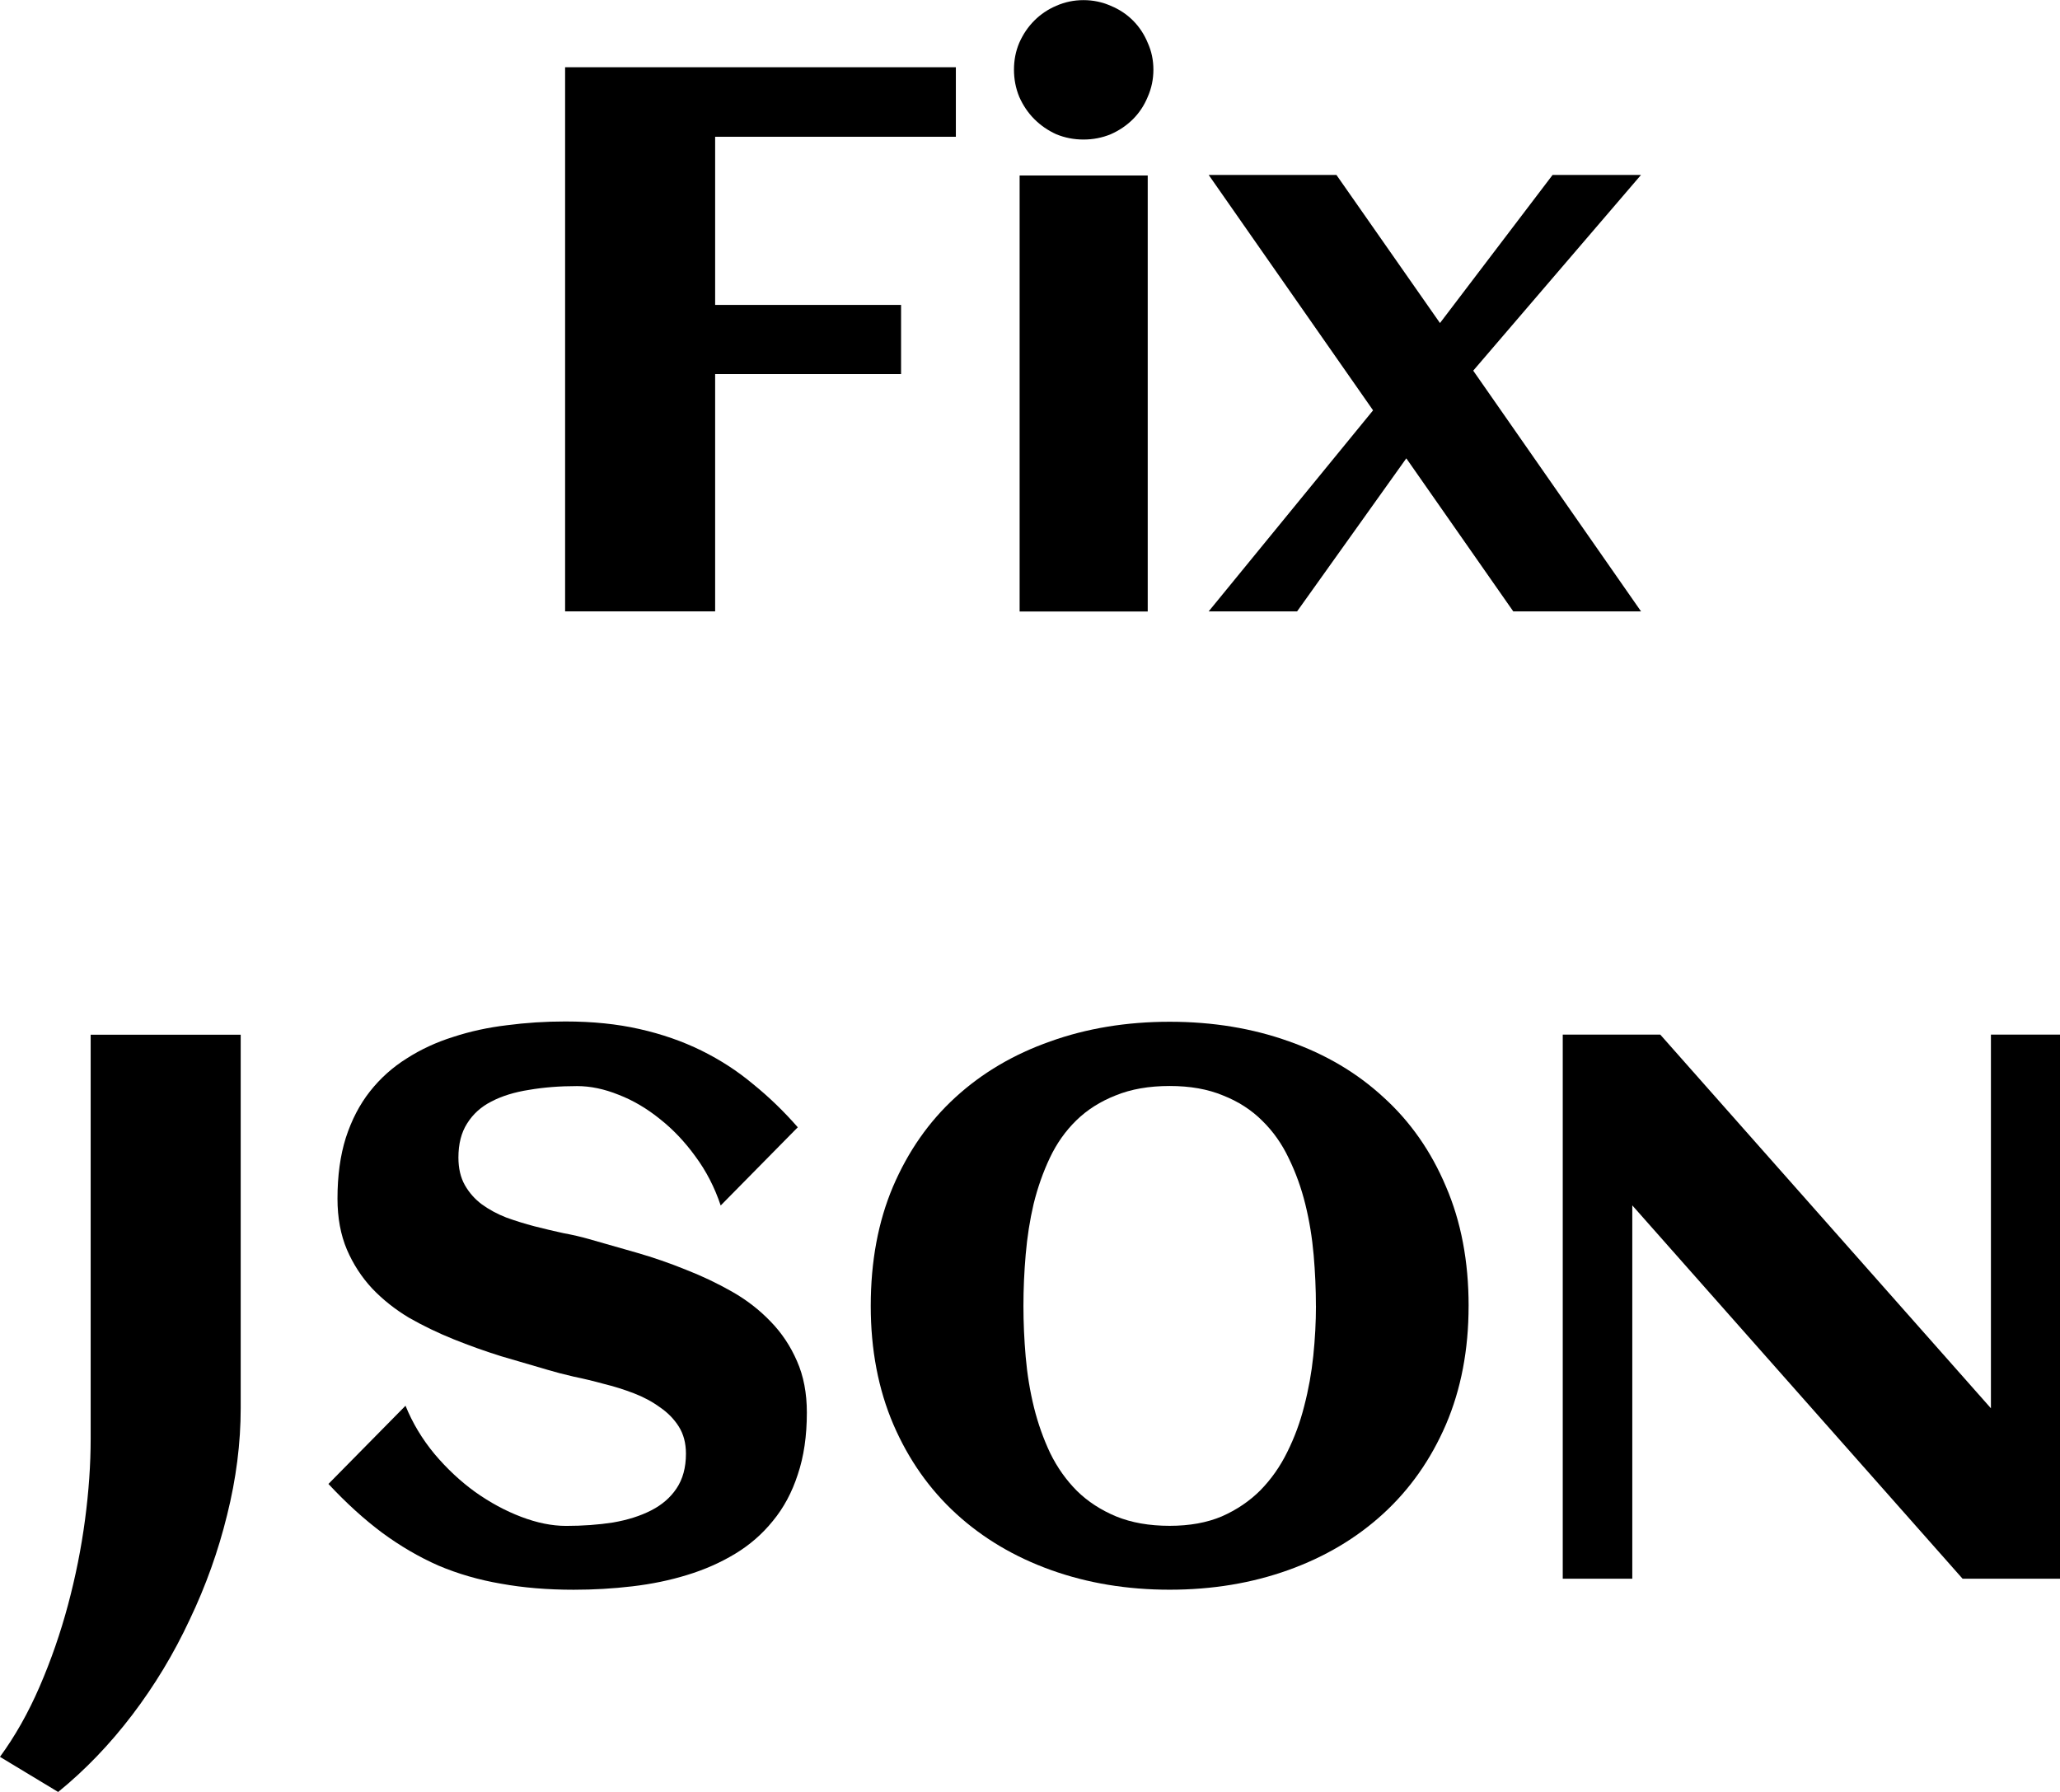
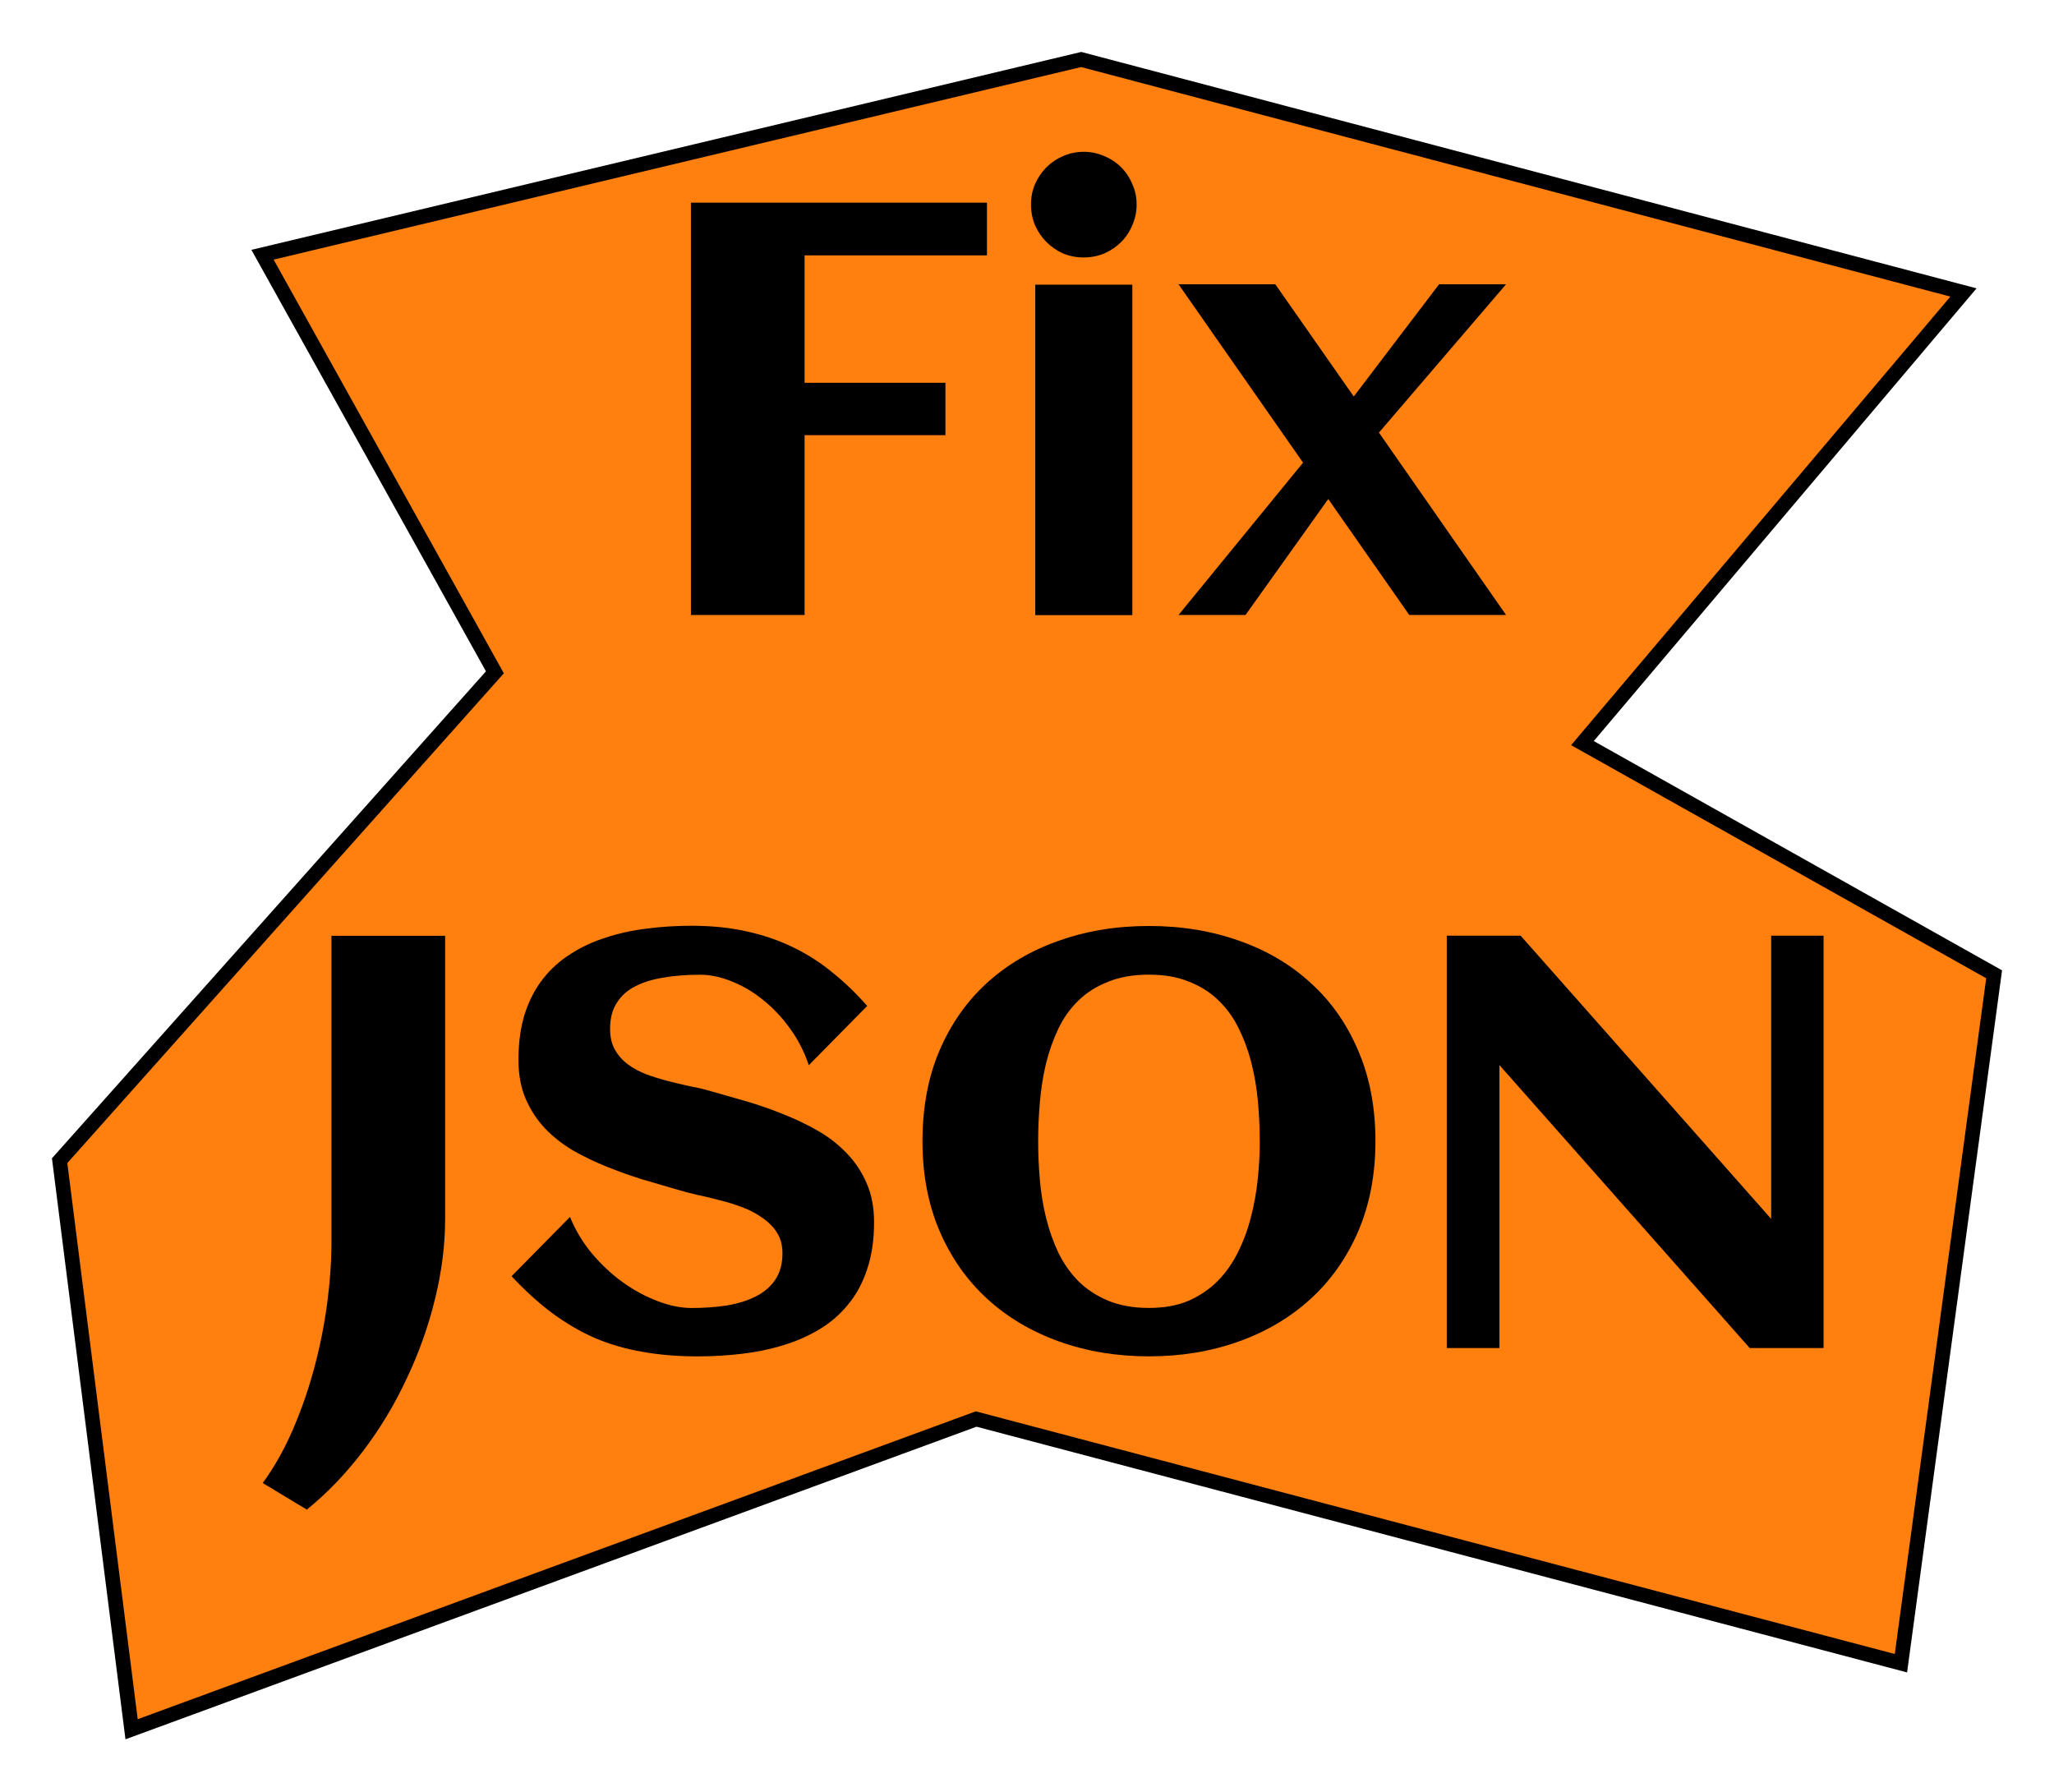
- <svg xmlns="http://www.w3.org/2000/svg" id="svg2" height="26.139mm" width="30.047mm" version="1.1" viewBox="0 0 106.465 92.617">
-   <g id="layer1" transform="translate(-121.95 -137.1)">
-     <g id="flowRoot4136">
-       <path id="path4189" d="m158.91 168.7h-7.754v-28.125h20.195v3.594h-12.441v8.691h9.609v3.574h-9.609v12.266z" />
-       <path id="path4191" d="m181.56 140.7q0 0.742-0.293 1.406-0.273 0.664-0.762 1.152-0.488 0.488-1.152 0.781-0.664 0.273-1.406 0.273-0.742 0-1.406-0.273-0.645-0.293-1.133-0.781-0.488-0.488-0.781-1.152-0.273-0.664-0.273-1.406 0-0.742 0.273-1.387 0.293-0.664 0.781-1.152 0.488-0.488 1.133-0.762 0.664-0.293 1.406-0.293 0.742 0 1.406 0.293 0.664 0.273 1.152 0.762 0.488 0.488 0.762 1.152 0.293 0.645 0.293 1.387zm-0.293 28.008h-6.621v-22.539h6.621v22.539z" />
-       <path id="path4193" d="m206.76 168.7h-6.602l-5.527-7.91-5.644 7.91h-4.57l8.496-10.391-8.496-12.168h6.602l5.352 7.656 5.82-7.656h4.57l-8.672 10.117 8.672 12.441z" />
-       <path id="path4195" d="m134.39 209.88q0 2.715-0.703 5.527-0.684 2.793-1.934 5.41-1.23 2.637-2.969 4.922t-3.828 3.984l-3.008-1.816q1.172-1.602 2.051-3.633t1.465-4.219q0.586-2.188 0.879-4.394t0.293-4.199v-20.879h7.754v19.297z" />
-       <path id="path4197" d="m163.65 210.11q0 1.816-0.469 3.203-0.449 1.387-1.289 2.402-0.82 1.016-1.953 1.699-1.133 0.684-2.481 1.094-1.328 0.41-2.832 0.586-1.484 0.176-3.027 0.176-2.031 0-3.75-0.312-1.719-0.293-3.242-0.938-1.504-0.664-2.91-1.699-1.387-1.035-2.773-2.519l3.984-4.043q0.547 1.348 1.504 2.5 0.957 1.133 2.09 1.953 1.152 0.82 2.383 1.289 1.23 0.469 2.324 0.469 1.289 0 2.422-0.176 1.133-0.195 1.973-0.625 0.84-0.43 1.309-1.133 0.488-0.723 0.488-1.797 0-0.82-0.371-1.406-0.371-0.586-0.977-0.996-0.586-0.43-1.348-0.723-0.762-0.293-1.562-0.488-0.781-0.215-1.543-0.371-0.762-0.176-1.348-0.352-1.152-0.332-2.402-0.703-1.25-0.391-2.461-0.879t-2.305-1.113q-1.074-0.645-1.895-1.504-0.82-0.879-1.309-2.012-0.488-1.152-0.488-2.637 0-1.777 0.43-3.144 0.449-1.387 1.25-2.402t1.895-1.699q1.094-0.703 2.402-1.113 1.309-0.43 2.773-0.605 1.484-0.195 3.027-0.195 2.109 0 3.828 0.391 1.738 0.391 3.203 1.113 1.465 0.723 2.676 1.738 1.23 0.996 2.305 2.227l-3.984 4.043q-0.469-1.406-1.309-2.539-0.82-1.133-1.836-1.934-1.016-0.82-2.129-1.25-1.113-0.449-2.148-0.449-1.348 0-2.481 0.195-1.133 0.176-1.953 0.605-0.801 0.41-1.25 1.133-0.449 0.703-0.449 1.758 0 0.84 0.332 1.426 0.332 0.586 0.879 0.996 0.566 0.41 1.27 0.684 0.703 0.254 1.445 0.449 0.762 0.195 1.484 0.352 0.742 0.137 1.348 0.312 1.172 0.332 2.461 0.703 1.289 0.371 2.539 0.879 1.25 0.488 2.383 1.133 1.133 0.645 1.992 1.543 0.859 0.879 1.367 2.051 0.508 1.152 0.508 2.656z" />
-       <path id="path4199" d="m197.85 204.6q0 3.398-1.172 6.133-1.172 2.715-3.242 4.609-2.07 1.895-4.902 2.91-2.832 1.016-6.133 1.016t-6.133-1.016-4.902-2.91q-2.07-1.895-3.242-4.609-1.172-2.734-1.172-6.133 0-3.457 1.152-6.172 1.172-2.734 3.223-4.609 2.07-1.895 4.902-2.891 2.832-1.016 6.172-1.016 3.34 0 6.172 1.016 2.832 0.996 4.883 2.891 2.07 1.875 3.223 4.609 1.172 2.715 1.172 6.172zm-7.891 0q0-1.289-0.117-2.637-0.117-1.348-0.43-2.617t-0.859-2.383q-0.527-1.113-1.367-1.934-0.84-0.84-2.031-1.309-1.172-0.488-2.754-0.488-1.602 0-2.793 0.488-1.191 0.469-2.031 1.289-0.84 0.82-1.367 1.934-0.527 1.113-0.84 2.383-0.293 1.25-0.41 2.617-0.117 1.348-0.117 2.656 0 1.289 0.117 2.637 0.117 1.348 0.43 2.617 0.312 1.25 0.84 2.363 0.547 1.113 1.387 1.953 0.84 0.82 2.012 1.309 1.191 0.488 2.773 0.488 1.543 0 2.695-0.488 1.152-0.508 1.992-1.348 0.84-0.859 1.387-1.973 0.566-1.133 0.879-2.383 0.332-1.27 0.469-2.598 0.137-1.328 0.137-2.578z" />
-       <path id="path4201" d="m206.31 218.7h-3.594v-28.125h5.039l17.09 19.316v-19.316h3.574v28.125h-5.039l-17.07-19.297v19.297z" />
+ <svg xmlns="http://www.w3.org/2000/svg" id="svg2" height="34.483mm" width="39.543mm" version="1.1" viewBox="0 0 140.111 122.182">
+   <defs id="defs4153">
+     </defs>
+   <g id="layer2" style="display:inline">
+     <path style="fill:#ff7f0f;fill-opacity:1;fill-rule:evenodd;stroke:#000000;stroke-width:1px;stroke-linecap:butt;stroke-linejoin:miter;stroke-opacity:1" d="M 133.935,19.95 107.945,50.687 136.027,66.457 129.67,113.448 66.587,96.792 8.976,117.953 4.068,79.17 33.759,45.859 17.907,17.375 73.749,4.058 133.935,19.95 Z" id="path4169" />
+   </g>
+   <g id="layer3">
+     <g style="" id="layer1" transform="translate(-104.0265,-126.751)">
+       <g id="flowRoot4136">
+         <path id="path4189" d="m 158.91,168.7 -7.754,0 0,-28.125 20.195,0 0,3.594 -12.441,0 0,8.691 9.609,0 0,3.574 -9.609,0 0,12.266 z" />
+         <path id="path4191" d="m 181.56,140.7 q 0,0.742 -0.293,1.406 -0.273,0.664 -0.762,1.152 -0.488,0.488 -1.152,0.781 -0.664,0.273 -1.406,0.273 -0.742,0 -1.406,-0.273 -0.645,-0.293 -1.133,-0.781 -0.488,-0.488 -0.781,-1.152 -0.273,-0.664 -0.273,-1.406 0,-0.742 0.273,-1.387 0.293,-0.664 0.781,-1.152 0.488,-0.488 1.133,-0.762 0.664,-0.293 1.406,-0.293 0.742,0 1.406,0.293 0.664,0.273 1.152,0.762 0.488,0.488 0.762,1.152 0.293,0.645 0.293,1.387 z m -0.293,28.008 -6.621,0 0,-22.539 6.621,0 0,22.539 z" />
+         <path id="path4193" d="m 206.76,168.7 -6.602,0 -5.527,-7.91 -5.644,7.91 -4.57,0 8.496,-10.391 -8.496,-12.168 6.602,0 5.352,7.656 5.82,-7.656 4.57,0 -8.672,10.117 8.672,12.441 z" />
+         <path id="path4195" d="m 134.39,209.88 q 0,2.715 -0.703,5.527 -0.684,2.793 -1.934,5.41 -1.23,2.637 -2.969,4.922 -1.738,2.285 -3.828,3.984 l -3.008,-1.816 q 1.172,-1.602 2.051,-3.633 0.879,-2.031 1.465,-4.219 0.586,-2.188 0.879,-4.394 0.293,-2.207 0.293,-4.199 l 0,-20.879 7.754,0 0,19.297 z" />
+         <path id="path4197" d="m 163.65,210.11 q 0,1.816 -0.469,3.203 -0.449,1.387 -1.289,2.402 -0.82,1.016 -1.953,1.699 -1.133,0.684 -2.481,1.094 -1.328,0.41 -2.832,0.586 -1.484,0.176 -3.027,0.176 -2.031,0 -3.75,-0.312 -1.719,-0.293 -3.242,-0.938 -1.504,-0.664 -2.91,-1.699 -1.387,-1.035 -2.773,-2.519 l 3.984,-4.043 q 0.547,1.348 1.504,2.5 0.957,1.133 2.09,1.953 1.152,0.82 2.383,1.289 1.23,0.469 2.324,0.469 1.289,0 2.422,-0.176 1.133,-0.195 1.973,-0.625 0.84,-0.43 1.309,-1.133 0.488,-0.723 0.488,-1.797 0,-0.82 -0.371,-1.406 -0.371,-0.586 -0.977,-0.996 -0.586,-0.43 -1.348,-0.723 -0.762,-0.293 -1.562,-0.488 -0.781,-0.215 -1.543,-0.371 -0.762,-0.176 -1.348,-0.352 -1.152,-0.332 -2.402,-0.703 -1.25,-0.391 -2.461,-0.879 -1.211,-0.488 -2.305,-1.113 -1.074,-0.645 -1.895,-1.504 -0.82,-0.879 -1.309,-2.012 -0.488,-1.152 -0.488,-2.637 0,-1.777 0.43,-3.144 0.449,-1.387 1.25,-2.402 0.801,-1.016 1.895,-1.699 1.094,-0.703 2.402,-1.113 1.309,-0.43 2.773,-0.605 1.484,-0.195 3.027,-0.195 2.109,0 3.828,0.391 1.738,0.391 3.203,1.113 1.465,0.723 2.676,1.738 1.23,0.996 2.305,2.227 l -3.984,4.043 q -0.469,-1.406 -1.309,-2.539 -0.82,-1.133 -1.836,-1.934 -1.016,-0.82 -2.129,-1.25 -1.113,-0.449 -2.148,-0.449 -1.348,0 -2.481,0.195 -1.133,0.176 -1.953,0.605 -0.801,0.41 -1.25,1.133 -0.449,0.703 -0.449,1.758 0,0.84 0.332,1.426 0.332,0.586 0.879,0.996 0.566,0.41 1.27,0.684 0.703,0.254 1.445,0.449 0.762,0.195 1.484,0.352 0.742,0.137 1.348,0.312 1.172,0.332 2.461,0.703 1.289,0.371 2.539,0.879 1.25,0.488 2.383,1.133 1.133,0.645 1.992,1.543 0.859,0.879 1.367,2.051 0.508,1.152 0.508,2.656 z" />
+         <path id="path4199" d="m 197.85,204.6 q 0,3.398 -1.172,6.133 -1.172,2.715 -3.242,4.609 -2.07,1.895 -4.902,2.91 -2.832,1.016 -6.133,1.016 -3.301,0 -6.133,-1.016 -2.832,-1.016 -4.902,-2.91 -2.07,-1.895 -3.242,-4.609 -1.172,-2.734 -1.172,-6.133 0,-3.457 1.152,-6.172 1.172,-2.734 3.223,-4.609 2.07,-1.895 4.902,-2.891 2.832,-1.016 6.172,-1.016 3.34,0 6.172,1.016 2.832,0.996 4.883,2.891 2.07,1.875 3.223,4.609 1.172,2.715 1.172,6.172 z m -7.891,0 q 0,-1.289 -0.117,-2.637 -0.117,-1.348 -0.43,-2.617 -0.312,-1.27 -0.859,-2.383 -0.527,-1.113 -1.367,-1.934 -0.84,-0.84 -2.031,-1.309 -1.172,-0.488 -2.754,-0.488 -1.602,0 -2.793,0.488 -1.191,0.469 -2.031,1.289 -0.84,0.82 -1.367,1.934 -0.527,1.113 -0.84,2.383 -0.293,1.25 -0.41,2.617 -0.117,1.348 -0.117,2.656 0,1.289 0.117,2.637 0.117,1.348 0.43,2.617 0.312,1.25 0.84,2.363 0.547,1.113 1.387,1.953 0.84,0.82 2.012,1.309 1.191,0.488 2.773,0.488 1.543,0 2.695,-0.488 1.152,-0.508 1.992,-1.348 0.84,-0.859 1.387,-1.973 0.566,-1.133 0.879,-2.383 0.332,-1.27 0.469,-2.598 0.137,-1.328 0.137,-2.578 z" />
+         <path id="path4201" d="m 206.31,218.7 -3.594,0 0,-28.125 5.039,0 17.09,19.316 0,-19.316 3.574,0 0,28.125 -5.039,0 -17.07,-19.297 0,19.297 z" />
+       </g>
+       <flowRoot id="flowRoot4155" font-size="40px" xml:space="preserve" style="font-size:40px;line-height:125%;font-family:sans-serif;letter-spacing:0px;word-spacing:0px;fill:#000000" line-height="125%">
+         <flowRegion id="flowRegion4157">
+           <rect id="rect4159" y="333.36" width="336" x="210" height="229" />
+         </flowRegion>
+         <flowPara id="flowPara4161" />
+       </flowRoot>
    </g>
-     <flowRoot id="flowRoot4155" font-size="40px" xml:space="preserve" style="word-spacing:0px;letter-spacing:0px" line-height="125%" font-family="sans-serif" fill="#000000">
-       <flowRegion id="flowRegion4157">
-         <rect id="rect4159" y="333.36" width="336" x="210" height="229" />
-       </flowRegion>
-       <flowPara id="flowPara4161" />
-     </flowRoot>
  </g>
</svg>
